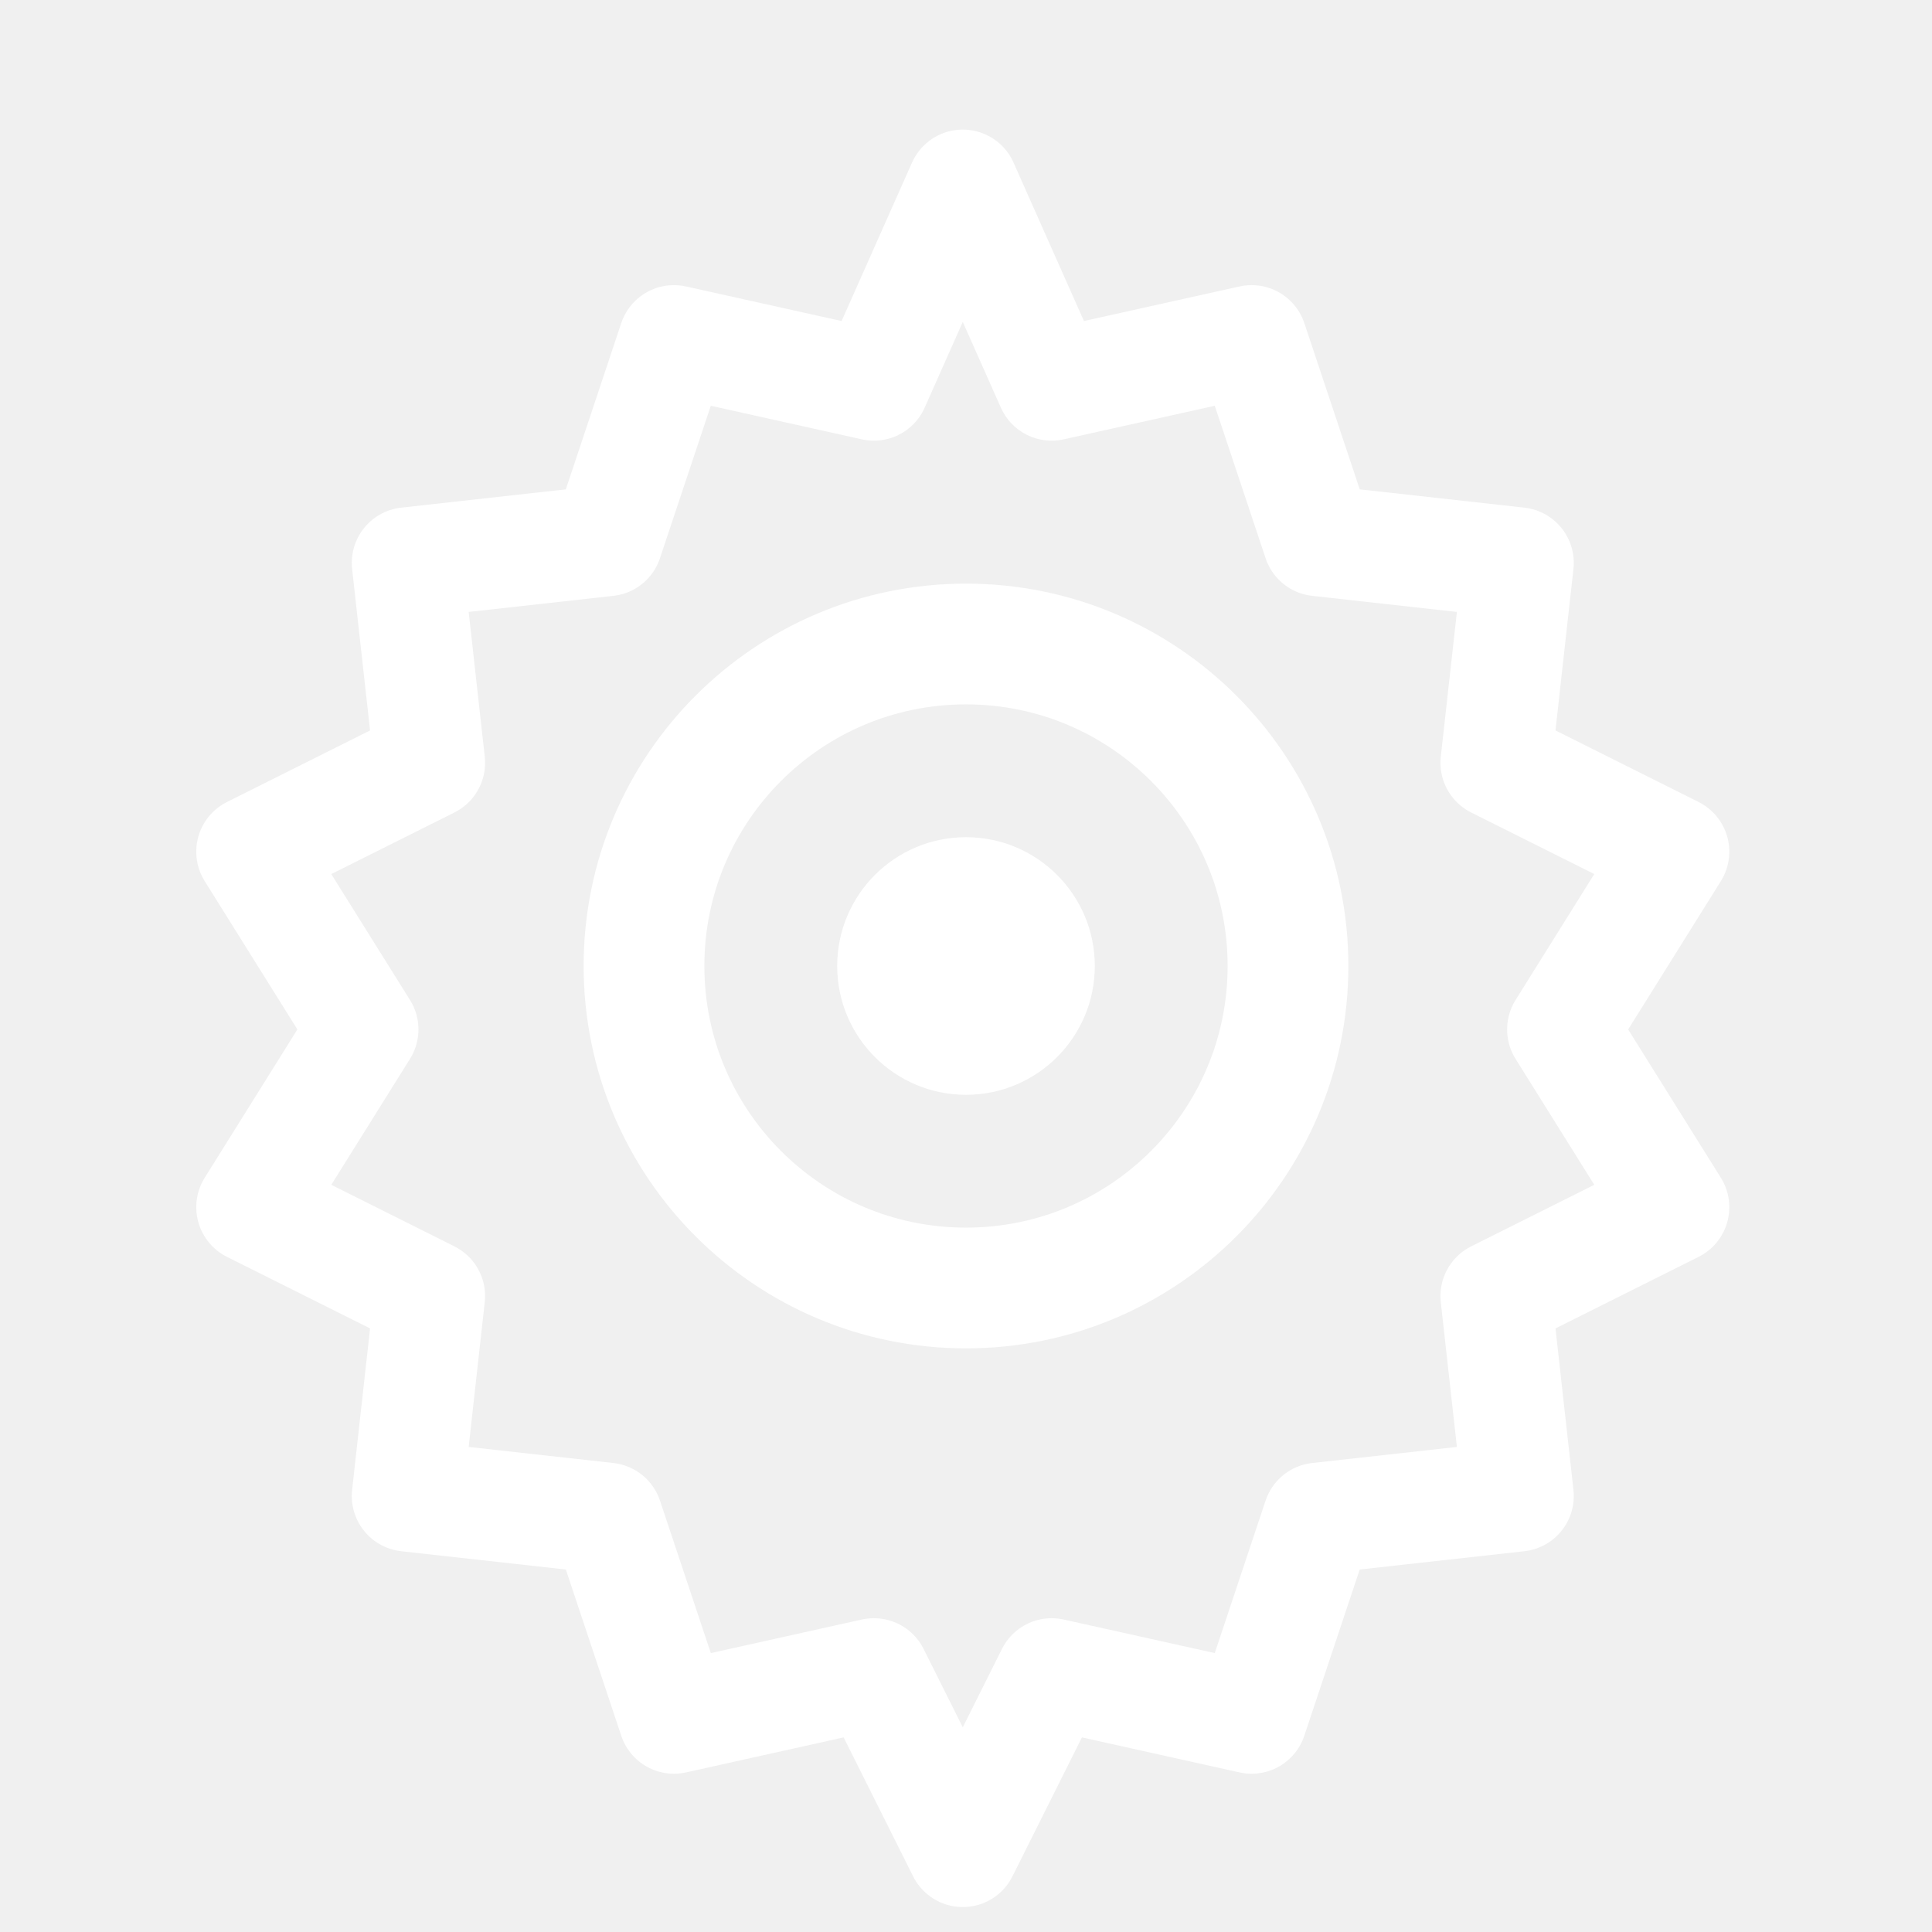
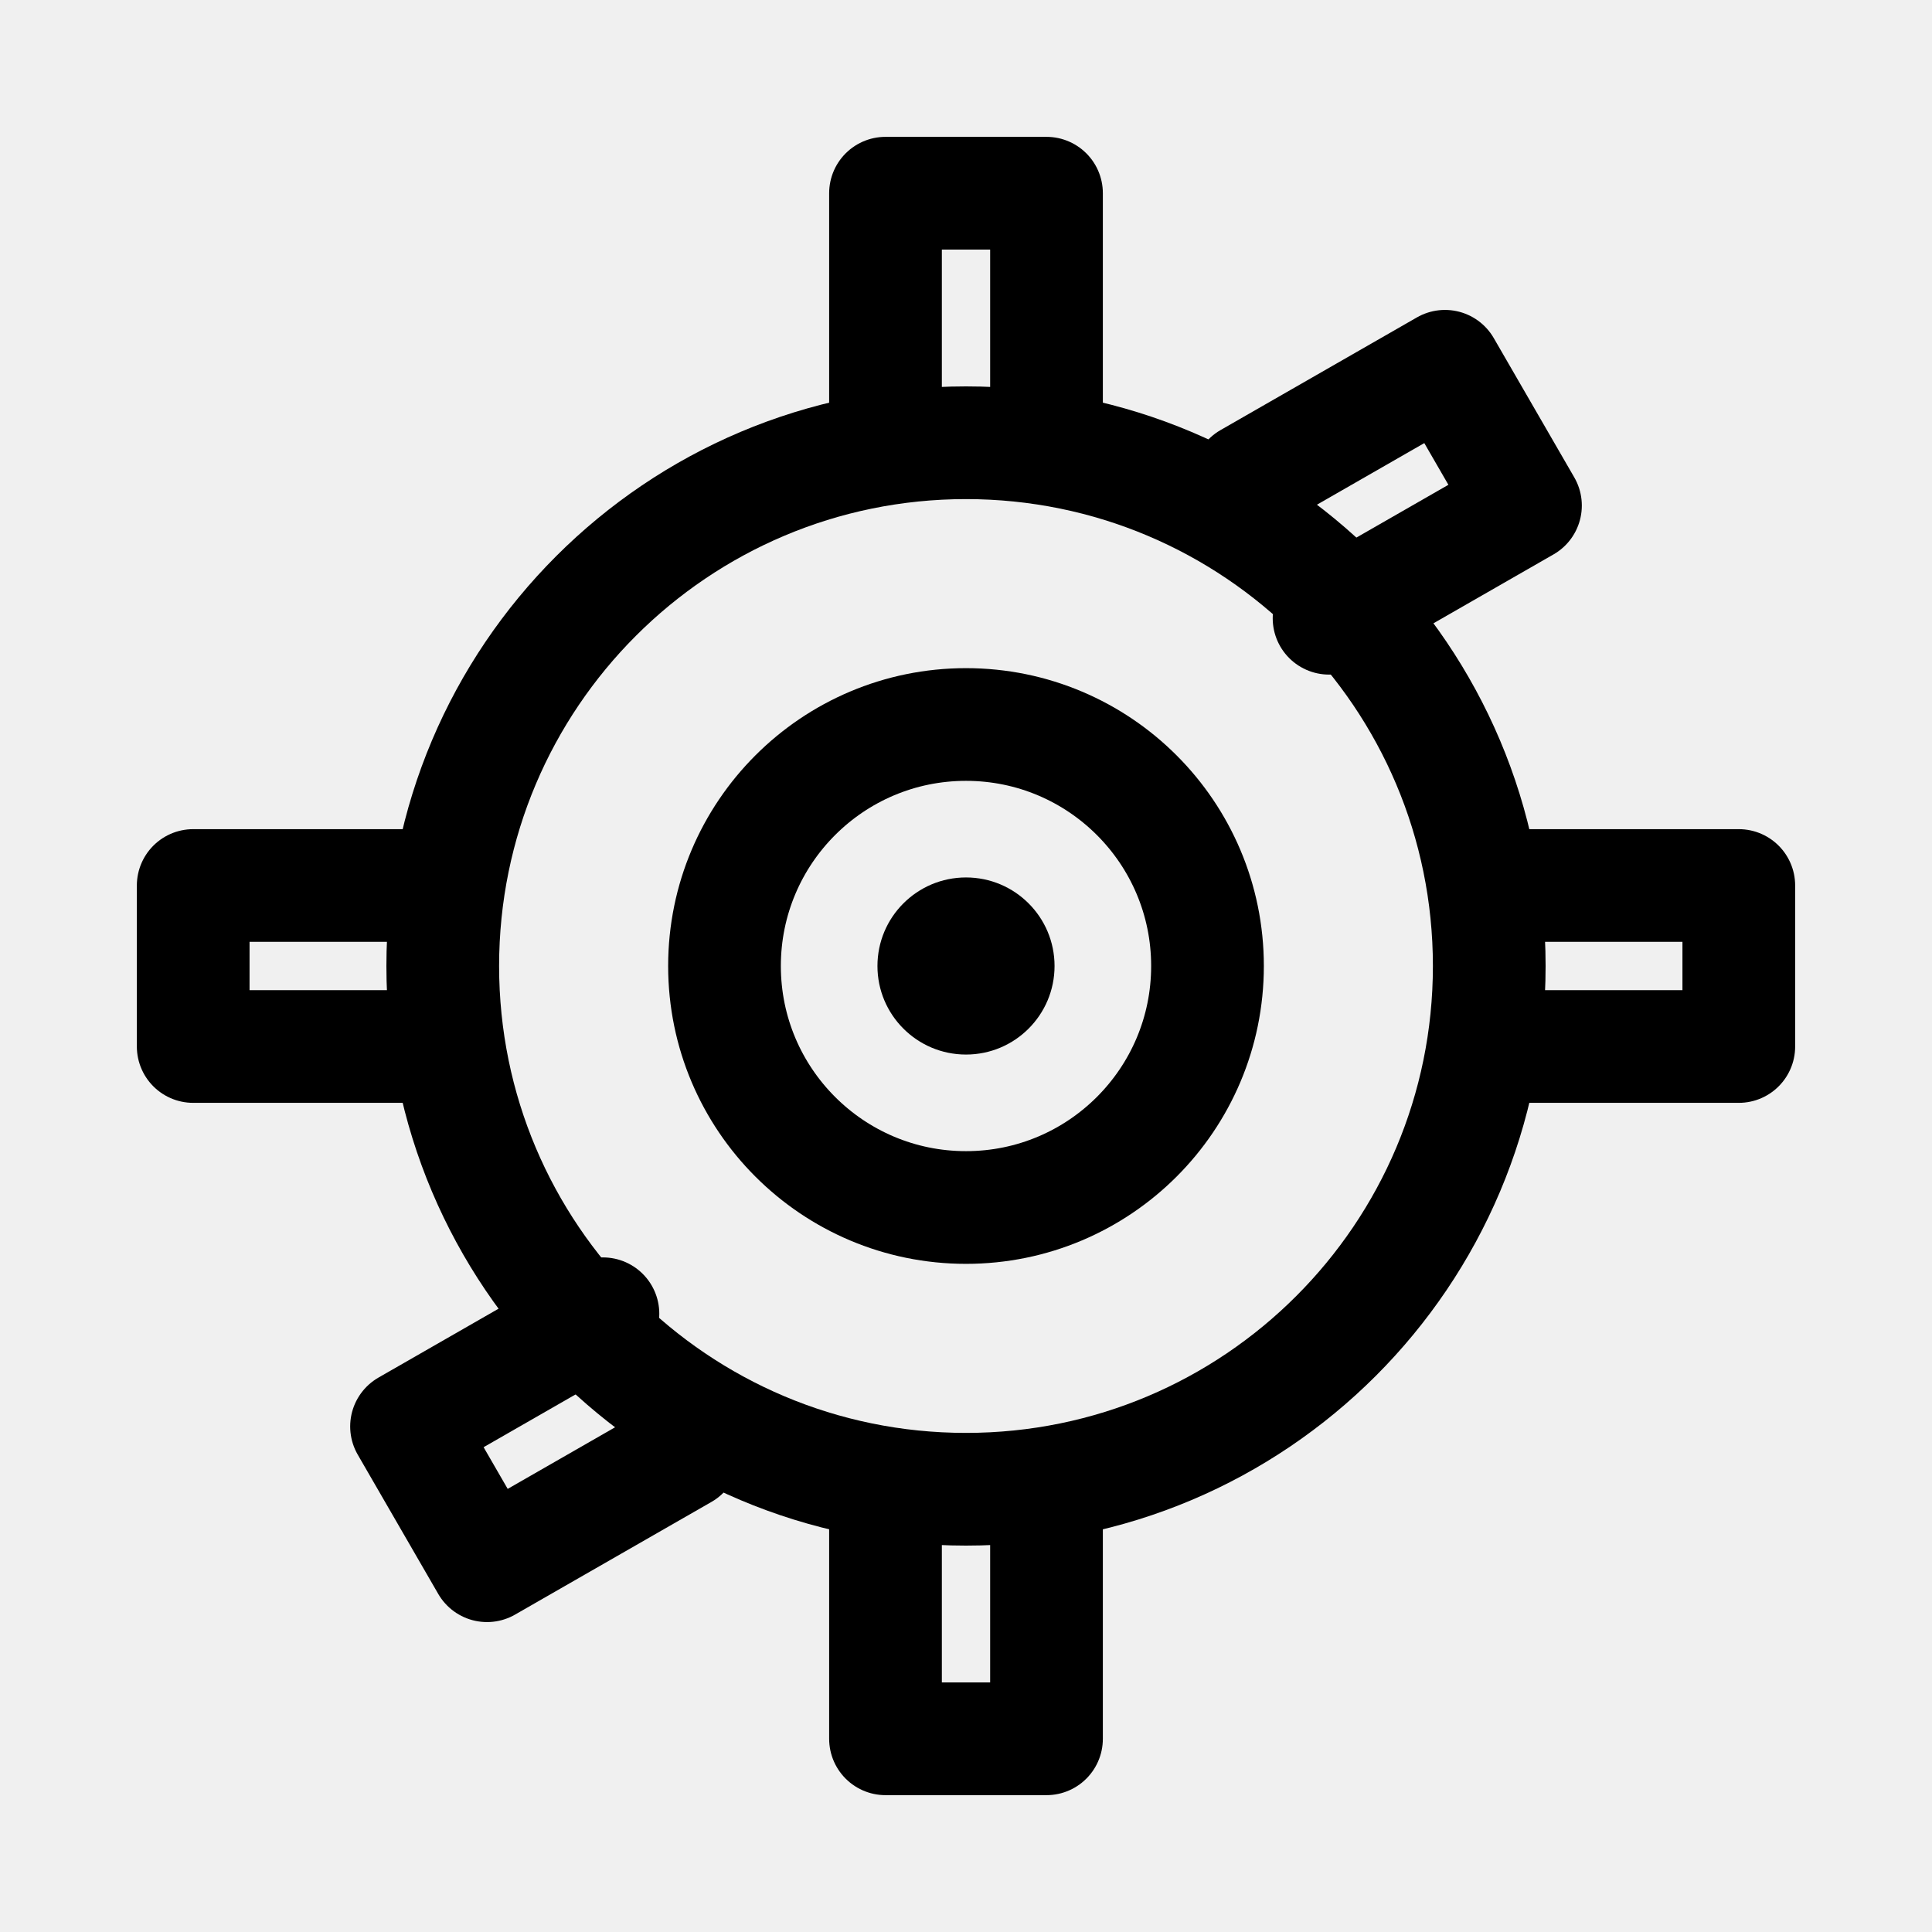
- <svg xmlns="http://www.w3.org/2000/svg" viewBox="0 0 24 24" width="24" height="24" color="#ffffff" fill="none" stroke="#ffffff" stroke-width="1.5" stroke-linecap="round" stroke-linejoin="round">
-   <path d="M12 1.5 L13.2 4.2 L15.9 3.6 L16.8 6.3 L19.5 6.6 L19.2 9.3 L21.6 10.5 L20.1 12.9 L21.6 15.3 L19.2 16.5 L19.5 19.2 L16.8 19.5 L15.9 22.2 L13.2 21.6 L12 24 L10.8 21.6 L8.1 22.2 L7.2 19.5 L4.5 19.2 L4.8 16.5 L2.4 15.3 L3.9 12.9 L2.4 10.5 L4.8 9.3 L4.5 6.6 L7.2 6.3 L8.1 3.6 L10.8 4.2 Z" transform="scale(0.92) translate(1,1)" />
-   <circle cx="12" cy="12" r="4" />
-   <circle cx="12" cy="12" r="1.6" fill="#ffffff" stroke="none" />
+ <svg xmlns="http://www.w3.org/2000/svg" viewBox="0 0 24 24" width="24" height="24" fill="none" stroke="currentColor" stroke-width="1.4" stroke-linecap="round" stroke-linejoin="round">
+   <g>
+     <path d="M11 2.4 L11 5.2 M13 2.4 L13 5.2 M11 2.4 L13 2.4" />
+     <path d="M17.95 4.55 L15.51 5.95 M18.95 6.28 L16.51 7.68 M17.95 4.55 L18.95 6.28" />
+     <path d="M21.6 11 L18.8 11 M21.6 13 L18.8 13 M21.6 11 L21.6 13" />
+     <path d="M13 21.6 L13 18.8 M11 21.6 L11 18.8 M13 21.6 L11 21.6" />
+     <path d="M6.05 19.45 L8.49 18.05 M5.05 17.72 L7.49 16.32 M6.05 19.45 L5.05 17.72" />
+     <path d="M2.4 13 L5.2 13 M2.4 11 L5.2 11 M2.4 13 L2.4 11" />
+   </g>
+   <circle cx="12" cy="12" r="6.5" />
+   <circle cx="12" cy="12" r="3" />
+   <circle cx="12" cy="12" r="1.1" fill="currentColor" stroke="none" />
</svg>
